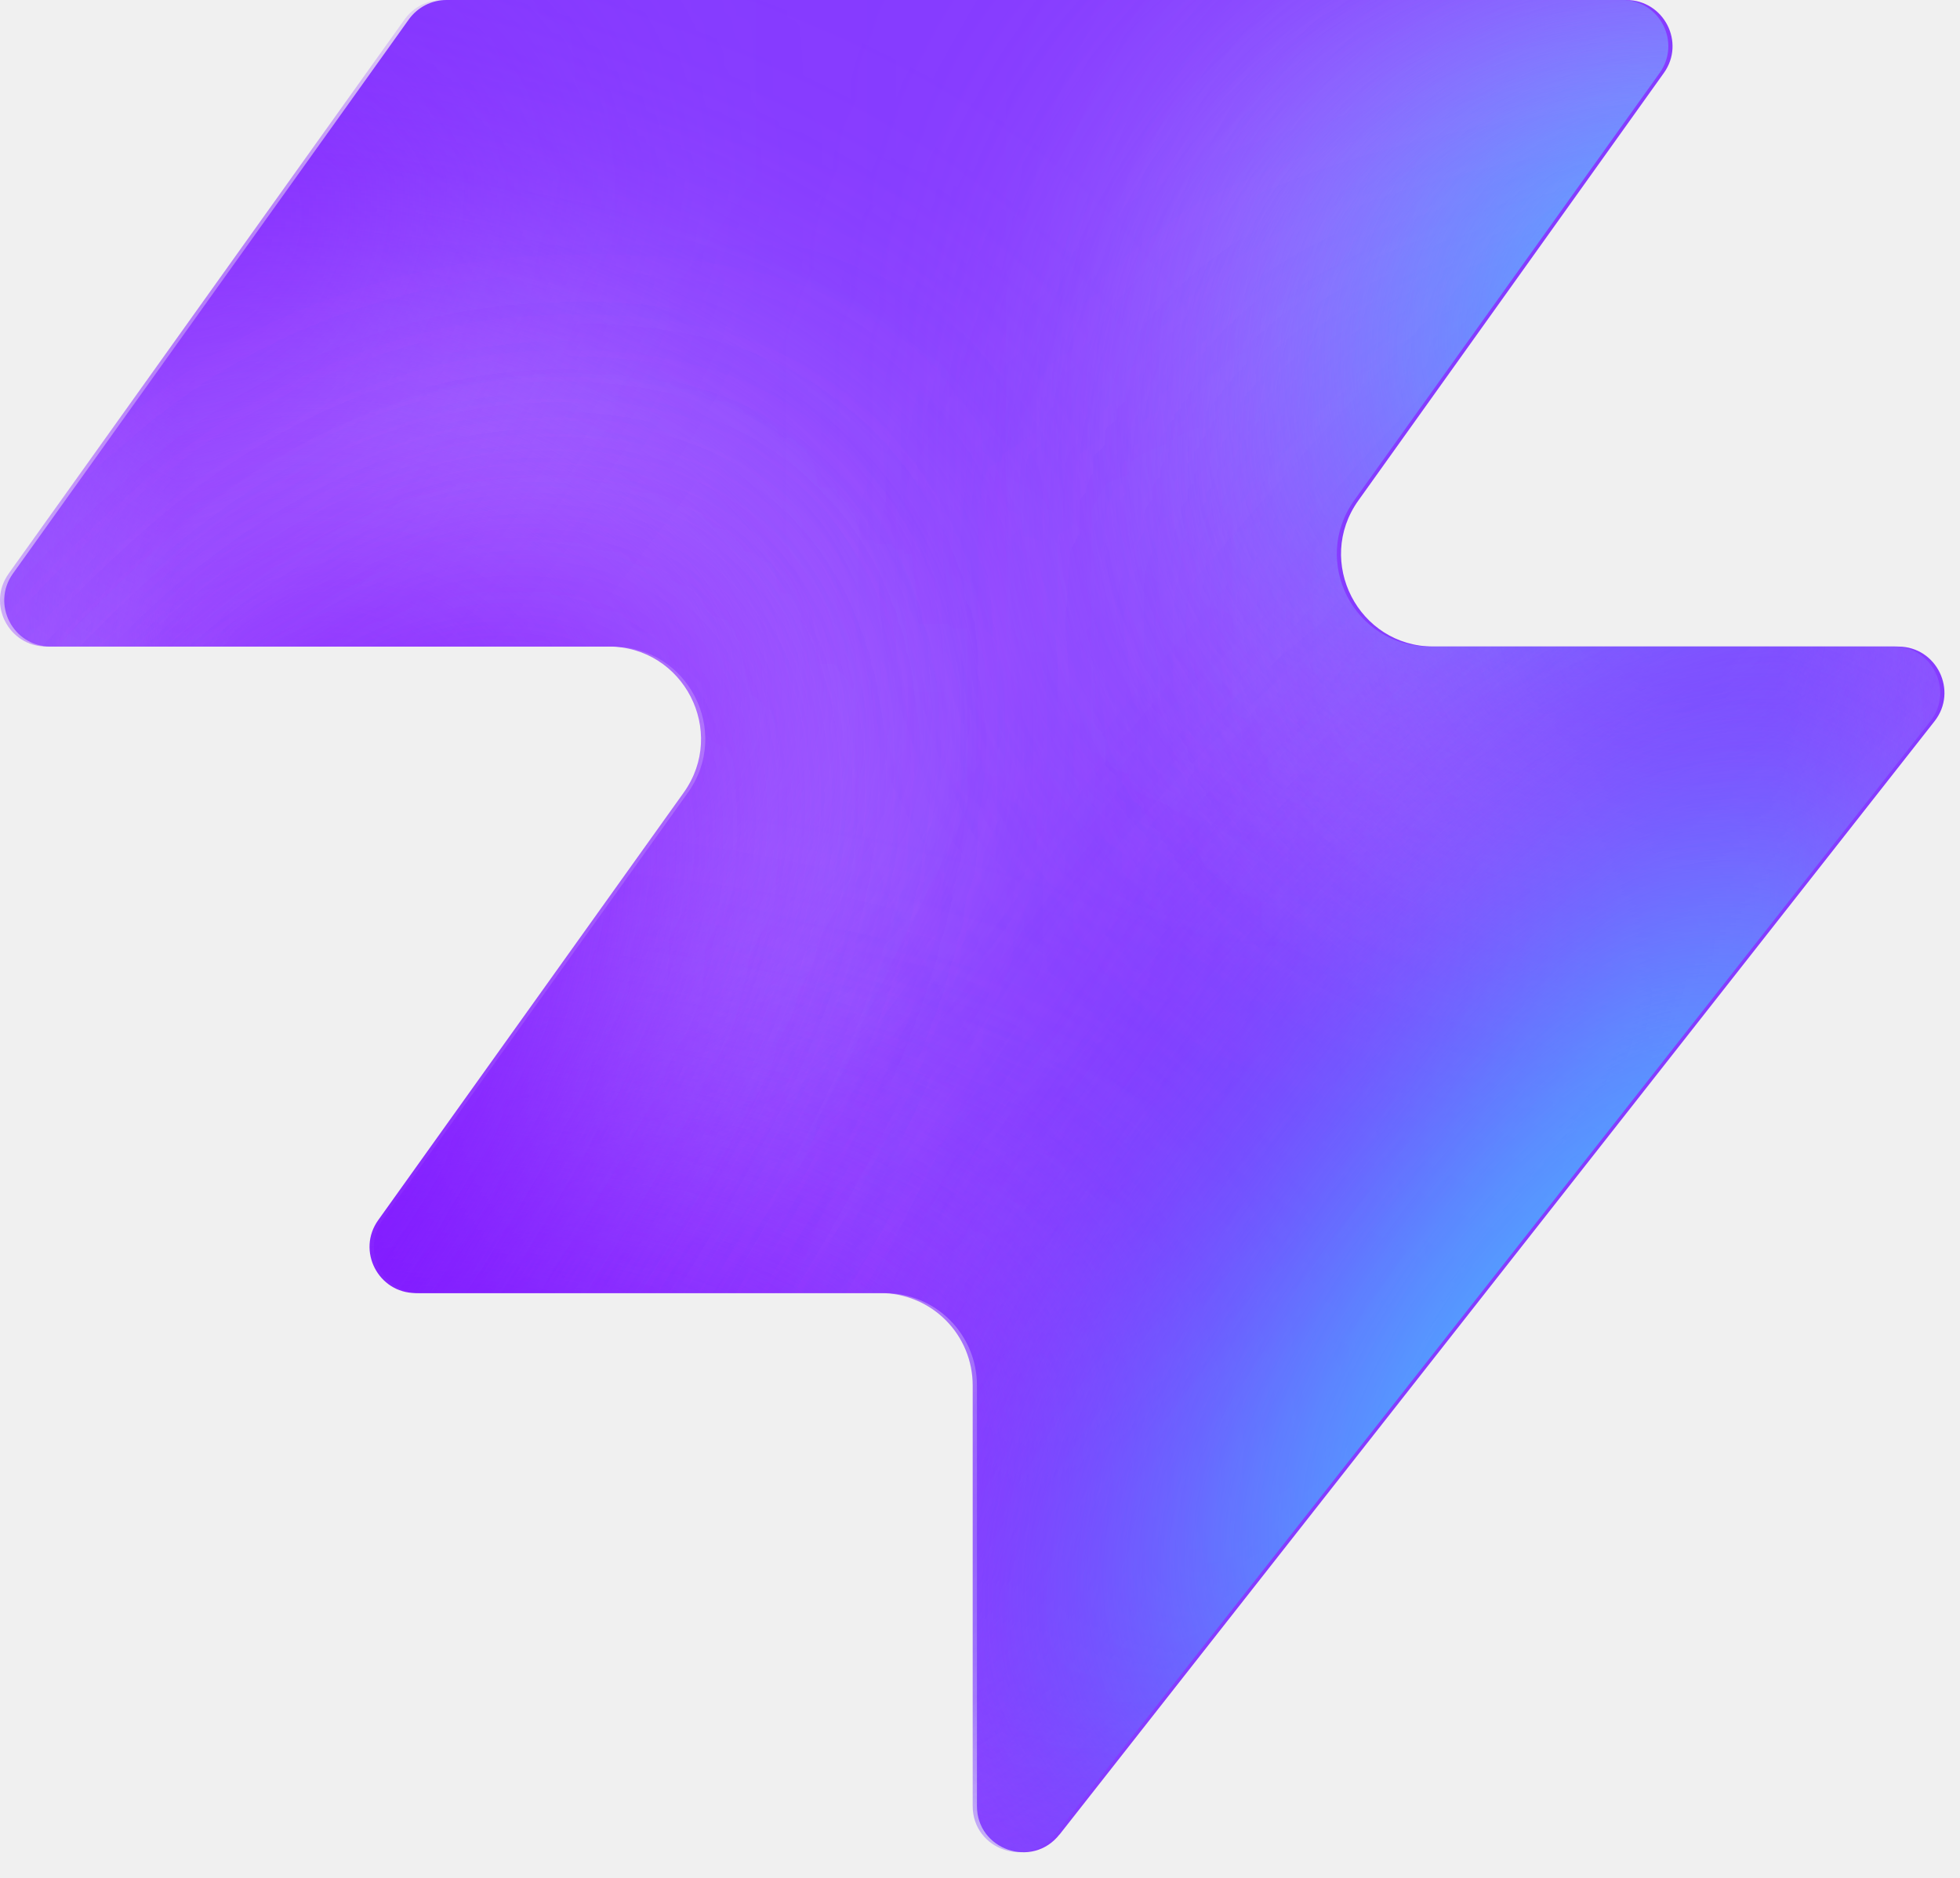
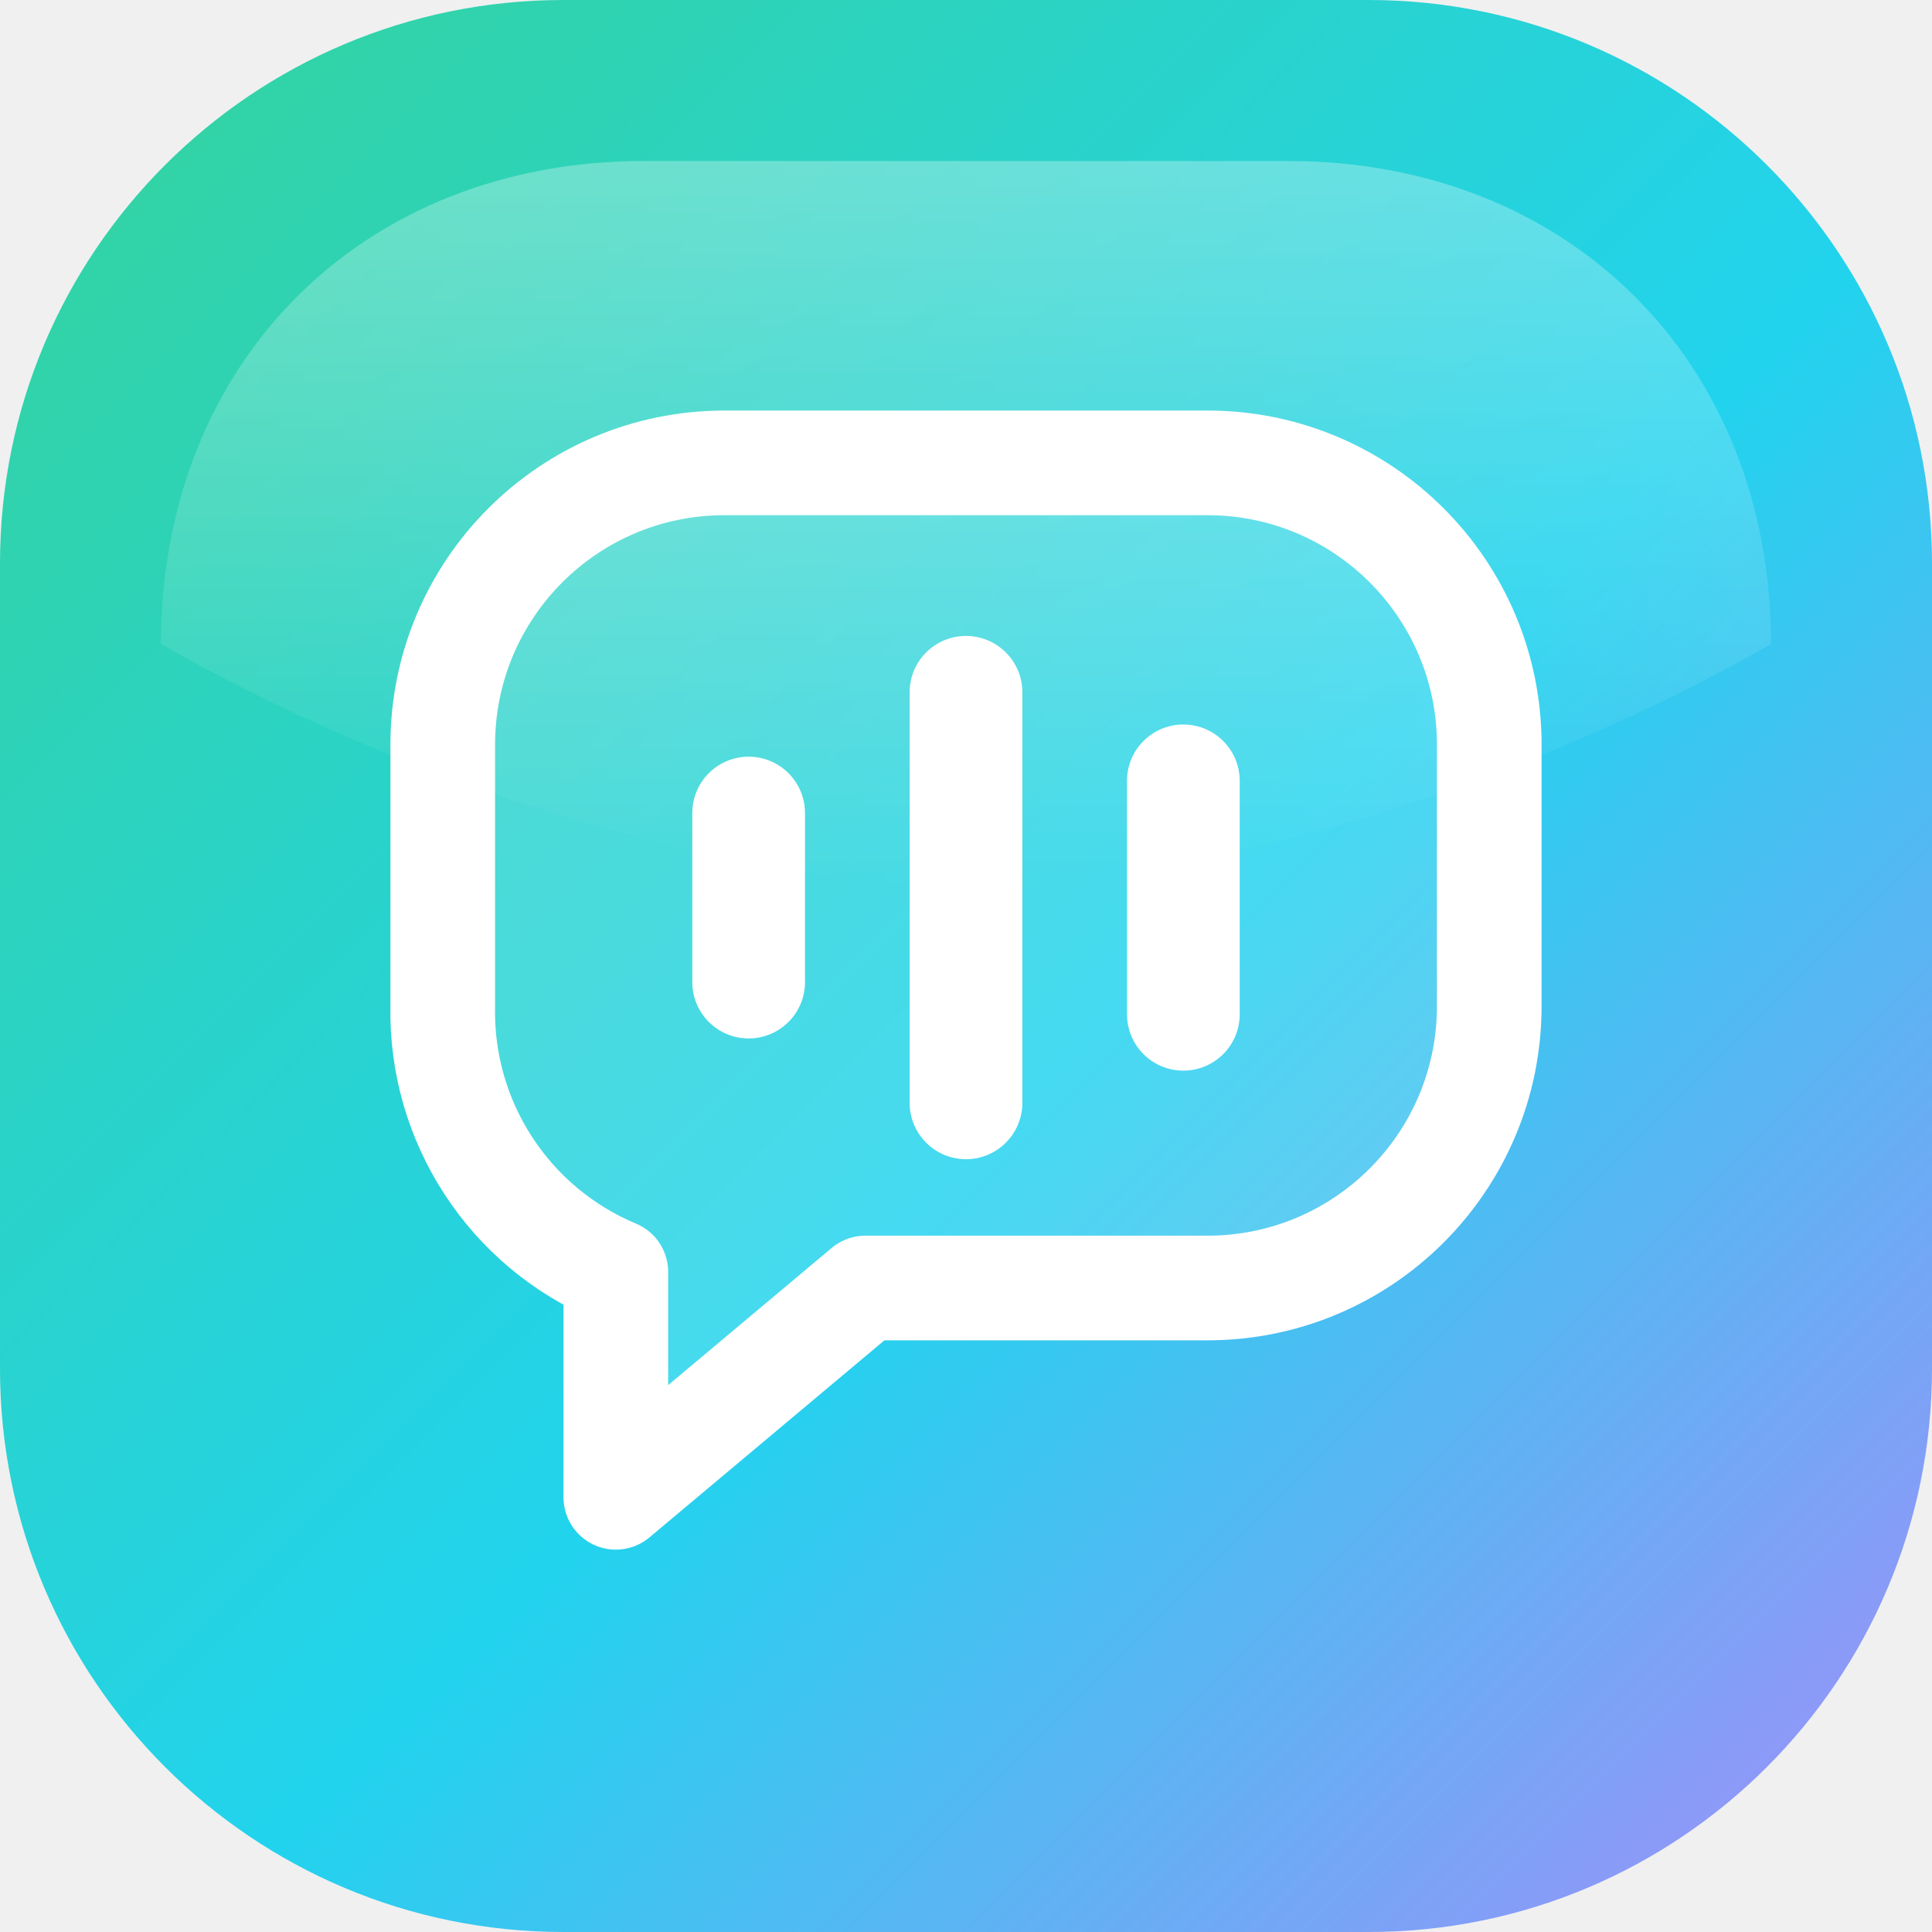
- <svg xmlns="http://www.w3.org/2000/svg" width="48" height="46" fill="none" viewBox="0 0 48 46">
-   <path fill="#863bff" d="M25.946 44.938c-.664.845-2.021.375-2.021-.698V33.937a2.26 2.26 0 0 0-2.262-2.262H10.287c-.92 0-1.456-1.04-.92-1.788l7.48-10.471c1.07-1.497 0-3.578-1.842-3.578H1.237c-.92 0-1.456-1.04-.92-1.788L10.013.474c.214-.297.556-.474.92-.474h28.894c.92 0 1.456 1.04.92 1.788l-7.48 10.471c-1.07 1.498 0 3.579 1.842 3.579h11.377c.943 0 1.473 1.088.89 1.83L25.947 44.94z" style="fill:#863bff;fill:color(display-p3 .525 .23 1);fill-opacity:1" />
-   <mask id="a" width="48" height="46" x="0" y="0" maskUnits="userSpaceOnUse" style="mask-type:alpha">
-     <path fill="#000" d="M25.842 44.938c-.664.844-2.021.375-2.021-.698V33.937a2.26 2.26 0 0 0-2.262-2.262H10.183c-.92 0-1.456-1.04-.92-1.788l7.48-10.471c1.07-1.498 0-3.579-1.842-3.579H1.133c-.92 0-1.456-1.04-.92-1.787L9.91.473c.214-.297.556-.474.92-.474h28.894c.92 0 1.456 1.04.92 1.788l-7.48 10.471c-1.07 1.498 0 3.578 1.842 3.578h11.377c.943 0 1.473 1.088.89 1.832L25.843 44.94z" style="fill:#000;fill-opacity:1" />
-   </mask>
-   <g mask="url(#a)">
-     <g filter="url(#b)">
-       <ellipse cx="5.508" cy="14.704" fill="#ede6ff" rx="5.508" ry="14.704" style="fill:#ede6ff;fill:color(display-p3 .927 .903 1);fill-opacity:1" transform="matrix(.00324 1 1 -.00324 -4.47 31.516)" />
-     </g>
-     <g filter="url(#c)">
-       <ellipse cx="10.399" cy="29.851" fill="#ede6ff" rx="10.399" ry="29.851" style="fill:#ede6ff;fill:color(display-p3 .927 .903 1);fill-opacity:1" transform="matrix(.00324 1 1 -.00324 -39.328 7.883)" />
-     </g>
-     <g filter="url(#d)">
-       <ellipse cx="5.508" cy="30.487" fill="#7e14ff" rx="5.508" ry="30.487" style="fill:#7e14ff;fill:color(display-p3 .492 .077 1);fill-opacity:1" transform="rotate(89.814 -25.913 -14.639)scale(1 -1)" />
-     </g>
-     <g filter="url(#e)">
-       <ellipse cx="5.508" cy="30.599" fill="#7e14ff" rx="5.508" ry="30.599" style="fill:#7e14ff;fill:color(display-p3 .492 .077 1);fill-opacity:1" transform="rotate(89.814 -32.644 -3.334)scale(1 -1)" />
-     </g>
-     <g filter="url(#f)">
-       <ellipse cx="5.508" cy="30.599" fill="#7e14ff" rx="5.508" ry="30.599" style="fill:#7e14ff;fill:color(display-p3 .492 .077 1);fill-opacity:1" transform="matrix(.00324 1 1 -.00324 -34.34 30.47)" />
-     </g>
-     <g filter="url(#g)">
-       <ellipse cx="14.072" cy="22.078" fill="#ede6ff" rx="14.072" ry="22.078" style="fill:#ede6ff;fill:color(display-p3 .927 .903 1);fill-opacity:1" transform="rotate(93.35 24.506 48.493)scale(-1 1)" />
-     </g>
-     <g filter="url(#h)">
-       <ellipse cx="3.47" cy="21.501" fill="#7e14ff" rx="3.47" ry="21.501" style="fill:#7e14ff;fill:color(display-p3 .492 .077 1);fill-opacity:1" transform="rotate(89.009 28.708 47.59)scale(-1 1)" />
-     </g>
-     <g filter="url(#i)">
-       <ellipse cx="3.47" cy="21.501" fill="#7e14ff" rx="3.47" ry="21.501" style="fill:#7e14ff;fill:color(display-p3 .492 .077 1);fill-opacity:1" transform="rotate(89.009 28.708 47.59)scale(-1 1)" />
-     </g>
-     <g filter="url(#j)">
-       <ellipse cx=".387" cy="8.972" fill="#7e14ff" rx="4.407" ry="29.108" style="fill:#7e14ff;fill:color(display-p3 .492 .077 1);fill-opacity:1" transform="rotate(39.51 .387 8.972)" />
-     </g>
-     <g filter="url(#k)">
-       <ellipse cx="47.523" cy="-6.092" fill="#7e14ff" rx="4.407" ry="29.108" style="fill:#7e14ff;fill:color(display-p3 .492 .077 1);fill-opacity:1" transform="rotate(37.892 47.523 -6.092)" />
-     </g>
-     <g filter="url(#l)">
-       <ellipse cx="41.412" cy="6.333" fill="#47bfff" rx="5.971" ry="9.665" style="fill:#47bfff;fill:color(display-p3 .28 .748 1);fill-opacity:1" transform="rotate(37.892 41.412 6.333)" />
-     </g>
-     <g filter="url(#m)">
-       <ellipse cx="-1.879" cy="38.332" fill="#7e14ff" rx="4.407" ry="29.108" style="fill:#7e14ff;fill:color(display-p3 .492 .077 1);fill-opacity:1" transform="rotate(37.892 -1.88 38.332)" />
-     </g>
-     <g filter="url(#n)">
-       <ellipse cx="-1.879" cy="38.332" fill="#7e14ff" rx="4.407" ry="29.108" style="fill:#7e14ff;fill:color(display-p3 .492 .077 1);fill-opacity:1" transform="rotate(37.892 -1.88 38.332)" />
-     </g>
-     <g filter="url(#o)">
-       <ellipse cx="35.651" cy="29.907" fill="#7e14ff" rx="4.407" ry="29.108" style="fill:#7e14ff;fill:color(display-p3 .492 .077 1);fill-opacity:1" transform="rotate(37.892 35.651 29.907)" />
-     </g>
-     <g filter="url(#p)">
-       <ellipse cx="38.418" cy="32.4" fill="#47bfff" rx="5.971" ry="15.297" style="fill:#47bfff;fill:color(display-p3 .28 .748 1);fill-opacity:1" transform="rotate(37.892 38.418 32.4)" />
-     </g>
+ <svg xmlns="http://www.w3.org/2000/svg" viewBox="0 0 48 48">
+   <defs>
+     <linearGradient id="f" x1="0" y1="0" x2="1" y2="1">
+       <stop offset="0" stop-color="#34D399" />
+       <stop offset=".55" stop-color="#22D3EE" />
+       <stop offset="1" stop-color="#A78BFA" />
+     </linearGradient>
+     <linearGradient id="s" x1="0" y1="0" x2="0" y2="1">
+       <stop offset="0" stop-color="#fff" stop-opacity=".55" />
+       <stop offset="1" stop-color="#fff" stop-opacity="0" />
+     </linearGradient>
+   </defs>
+   <rect width="48" height="48" rx="14" fill="url(#f)" />
+   <path d="M4 16C4 9 9 4 16 4h16c7 0 12 5 12 12-7 4-15 6-20 6S11 20 4 16z" fill="url(#s)" opacity=".55" />
+   <path d="M18 11.5h12a7 7 0 0 1 7 7v6.5a7 7 0 0 1-7 7h-8.5l-6.2 5.2v-5.6A7 7 0 0 1 11 25v-6.5a7 7 0 0 1 7-7z" fill="#fff" fill-opacity=".16" stroke="#fff" stroke-width="2.6" stroke-linejoin="round" />
+   <g fill="#fff">
+     <rect x="17.2" y="18.8" width="2.8" height="7" rx="1.4" />
+     <rect x="22.6" y="15.8" width="2.8" height="13" rx="1.4" />
+     <rect x="28" y="18" width="2.8" height="8.6" rx="1.4" />
  </g>
-   <defs>
-     <filter id="b" width="60.045" height="41.654" x="-19.77" y="16.149" color-interpolation-filters="sRGB" filterUnits="userSpaceOnUse">
-       <feFlood flood-opacity="0" result="BackgroundImageFix" />
-       <feBlend in="SourceGraphic" in2="BackgroundImageFix" result="shape" />
-       <feGaussianBlur result="effect1_foregroundBlur_2002_17158" stdDeviation="7.659" />
-     </filter>
-     <filter id="c" width="90.34" height="51.437" x="-54.613" y="-7.533" color-interpolation-filters="sRGB" filterUnits="userSpaceOnUse">
-       <feFlood flood-opacity="0" result="BackgroundImageFix" />
-       <feBlend in="SourceGraphic" in2="BackgroundImageFix" result="shape" />
-       <feGaussianBlur result="effect1_foregroundBlur_2002_17158" stdDeviation="7.659" />
-     </filter>
-     <filter id="d" width="79.355" height="29.4" x="-49.64" y="2.03" color-interpolation-filters="sRGB" filterUnits="userSpaceOnUse">
-       <feFlood flood-opacity="0" result="BackgroundImageFix" />
-       <feBlend in="SourceGraphic" in2="BackgroundImageFix" result="shape" />
-       <feGaussianBlur result="effect1_foregroundBlur_2002_17158" stdDeviation="4.596" />
-     </filter>
-     <filter id="e" width="79.579" height="29.4" x="-45.045" y="20.029" color-interpolation-filters="sRGB" filterUnits="userSpaceOnUse">
-       <feFlood flood-opacity="0" result="BackgroundImageFix" />
-       <feBlend in="SourceGraphic" in2="BackgroundImageFix" result="shape" />
-       <feGaussianBlur result="effect1_foregroundBlur_2002_17158" stdDeviation="4.596" />
-     </filter>
-     <filter id="f" width="79.579" height="29.4" x="-43.513" y="21.178" color-interpolation-filters="sRGB" filterUnits="userSpaceOnUse">
-       <feFlood flood-opacity="0" result="BackgroundImageFix" />
-       <feBlend in="SourceGraphic" in2="BackgroundImageFix" result="shape" />
-       <feGaussianBlur result="effect1_foregroundBlur_2002_17158" stdDeviation="4.596" />
-     </filter>
-     <filter id="g" width="74.749" height="58.852" x="15.756" y="-17.901" color-interpolation-filters="sRGB" filterUnits="userSpaceOnUse">
-       <feFlood flood-opacity="0" result="BackgroundImageFix" />
-       <feBlend in="SourceGraphic" in2="BackgroundImageFix" result="shape" />
-       <feGaussianBlur result="effect1_foregroundBlur_2002_17158" stdDeviation="7.659" />
-     </filter>
-     <filter id="h" width="61.377" height="25.362" x="23.548" y="2.284" color-interpolation-filters="sRGB" filterUnits="userSpaceOnUse">
-       <feFlood flood-opacity="0" result="BackgroundImageFix" />
-       <feBlend in="SourceGraphic" in2="BackgroundImageFix" result="shape" />
-       <feGaussianBlur result="effect1_foregroundBlur_2002_17158" stdDeviation="4.596" />
-     </filter>
-     <filter id="i" width="61.377" height="25.362" x="23.548" y="2.284" color-interpolation-filters="sRGB" filterUnits="userSpaceOnUse">
-       <feFlood flood-opacity="0" result="BackgroundImageFix" />
-       <feBlend in="SourceGraphic" in2="BackgroundImageFix" result="shape" />
-       <feGaussianBlur result="effect1_foregroundBlur_2002_17158" stdDeviation="4.596" />
-     </filter>
-     <filter id="j" width="56.045" height="63.649" x="-27.636" y="-22.853" color-interpolation-filters="sRGB" filterUnits="userSpaceOnUse">
-       <feFlood flood-opacity="0" result="BackgroundImageFix" />
-       <feBlend in="SourceGraphic" in2="BackgroundImageFix" result="shape" />
-       <feGaussianBlur result="effect1_foregroundBlur_2002_17158" stdDeviation="4.596" />
-     </filter>
-     <filter id="k" width="54.814" height="64.646" x="20.116" y="-38.415" color-interpolation-filters="sRGB" filterUnits="userSpaceOnUse">
-       <feFlood flood-opacity="0" result="BackgroundImageFix" />
-       <feBlend in="SourceGraphic" in2="BackgroundImageFix" result="shape" />
-       <feGaussianBlur result="effect1_foregroundBlur_2002_17158" stdDeviation="4.596" />
-     </filter>
-     <filter id="l" width="33.541" height="35.313" x="24.641" y="-11.323" color-interpolation-filters="sRGB" filterUnits="userSpaceOnUse">
-       <feFlood flood-opacity="0" result="BackgroundImageFix" />
-       <feBlend in="SourceGraphic" in2="BackgroundImageFix" result="shape" />
-       <feGaussianBlur result="effect1_foregroundBlur_2002_17158" stdDeviation="4.596" />
-     </filter>
-     <filter id="m" width="54.814" height="64.646" x="-29.286" y="6.009" color-interpolation-filters="sRGB" filterUnits="userSpaceOnUse">
-       <feFlood flood-opacity="0" result="BackgroundImageFix" />
-       <feBlend in="SourceGraphic" in2="BackgroundImageFix" result="shape" />
-       <feGaussianBlur result="effect1_foregroundBlur_2002_17158" stdDeviation="4.596" />
-     </filter>
-     <filter id="n" width="54.814" height="64.646" x="-29.286" y="6.009" color-interpolation-filters="sRGB" filterUnits="userSpaceOnUse">
-       <feFlood flood-opacity="0" result="BackgroundImageFix" />
-       <feBlend in="SourceGraphic" in2="BackgroundImageFix" result="shape" />
-       <feGaussianBlur result="effect1_foregroundBlur_2002_17158" stdDeviation="4.596" />
-     </filter>
-     <filter id="o" width="54.814" height="64.646" x="8.244" y="-2.416" color-interpolation-filters="sRGB" filterUnits="userSpaceOnUse">
-       <feFlood flood-opacity="0" result="BackgroundImageFix" />
-       <feBlend in="SourceGraphic" in2="BackgroundImageFix" result="shape" />
-       <feGaussianBlur result="effect1_foregroundBlur_2002_17158" stdDeviation="4.596" />
-     </filter>
-     <filter id="p" width="39.409" height="43.623" x="18.713" y="10.588" color-interpolation-filters="sRGB" filterUnits="userSpaceOnUse">
-       <feFlood flood-opacity="0" result="BackgroundImageFix" />
-       <feBlend in="SourceGraphic" in2="BackgroundImageFix" result="shape" />
-       <feGaussianBlur result="effect1_foregroundBlur_2002_17158" stdDeviation="4.596" />
-     </filter>
-   </defs>
</svg>
